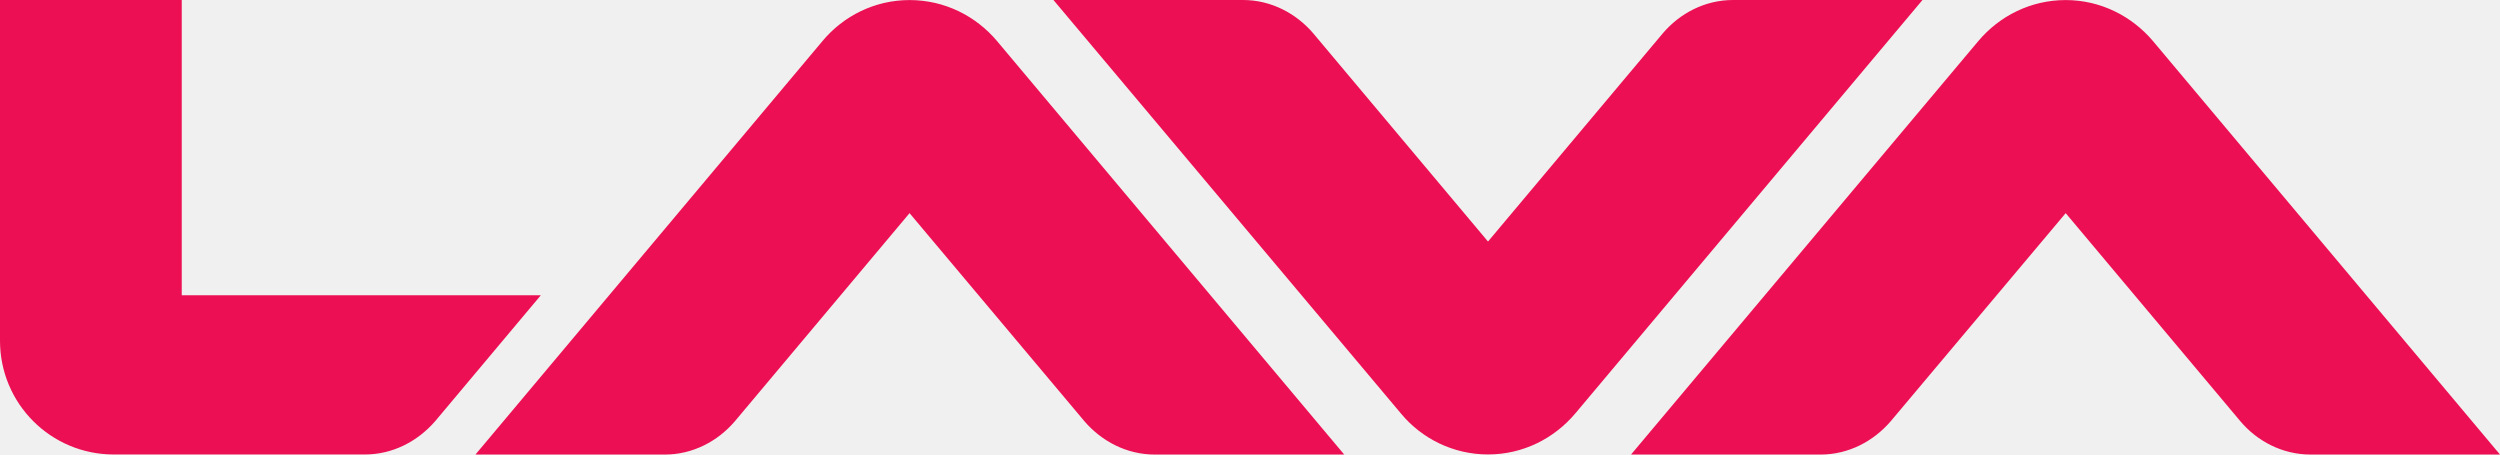
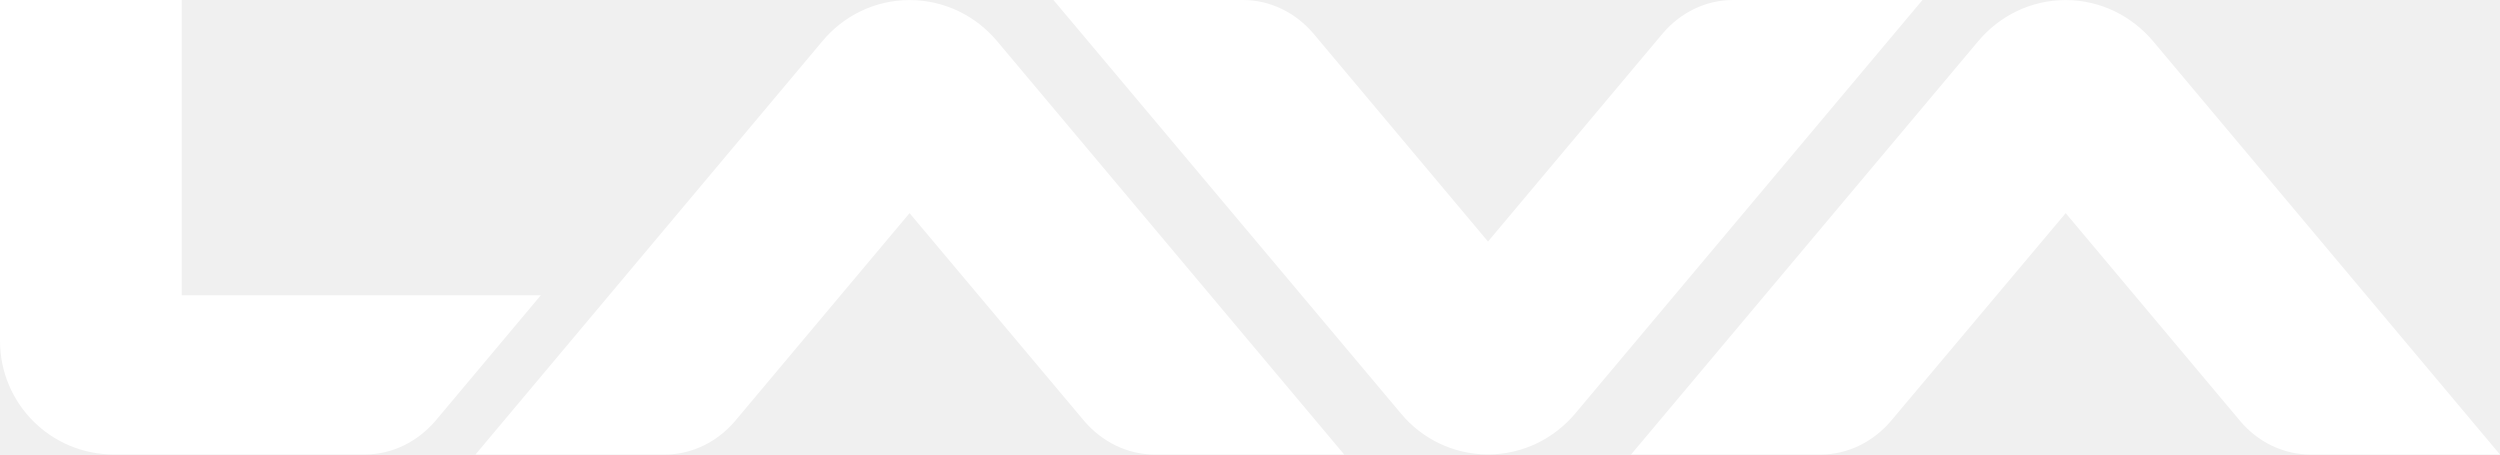
<svg xmlns="http://www.w3.org/2000/svg" width="550" height="100" version="1.1" viewBox="0 0 550 100">
-   <path d="m39.982 0h-39.982v74.952c0 13.839 11.163 25.033 25.032 25.033h55.218c6.229 0 11.67-2.94 15.472-7.306l23.26-27.723h-79zm160.12 46.891 38.489 45.803c3.765 4.366 9.243 7.306 15.472 7.306h41.666l-76.39-90.975c-4.611-5.468-11.472-9.011-19.237-9.011-7.721 0-14.582 3.543-19.149 9.011l-76.353 90.975h41.666c6.17 0 11.648-2.94 15.391-7.306zm127.26 6.247-38.467-45.825c-3.765-4.395-9.288-7.313-15.435-7.313h-41.702l76.448 90.967c4.53 5.483 11.472 9.011 19.156 9.011 7.721 0 14.56-3.528 19.193-9.011l76.39-90.967h-41.658c-6.214 0-11.692 2.918-15.457 7.313zm127.09-6.247 38.445 45.803c3.699 4.366 9.207 7.306 15.457 7.306h41.644l-76.353-90.975c-4.633-5.468-11.508-9.011-19.193-9.011-7.751 0-14.604 3.543-19.215 9.011l-76.412 90.975h41.702c6.17 0 11.655-2.94 15.413-7.306z" fill="#ed0f53" />
+   <path d="m39.982 0h-39.982v74.952c0 13.839 11.163 25.033 25.032 25.033h55.218c6.229 0 11.67-2.94 15.472-7.306l23.26-27.723h-79zm160.12 46.891 38.489 45.803c3.765 4.366 9.243 7.306 15.472 7.306h41.666l-76.39-90.975c-4.611-5.468-11.472-9.011-19.237-9.011-7.721 0-14.582 3.543-19.149 9.011l-76.353 90.975h41.666c6.17 0 11.648-2.94 15.391-7.306zm127.26 6.247-38.467-45.825c-3.765-4.395-9.288-7.313-15.435-7.313h-41.702l76.448 90.967c4.53 5.483 11.472 9.011 19.156 9.011 7.721 0 14.56-3.528 19.193-9.011l76.39-90.967h-41.658c-6.214 0-11.692 2.918-15.457 7.313zm127.09-6.247 38.445 45.803c3.699 4.366 9.207 7.306 15.457 7.306h41.644l-76.353-90.975c-4.633-5.468-11.508-9.011-19.193-9.011-7.751 0-14.604 3.543-19.215 9.011l-76.412 90.975h41.702c6.17 0 11.655-2.94 15.413-7.306z" fill="#fff" />
</svg>
